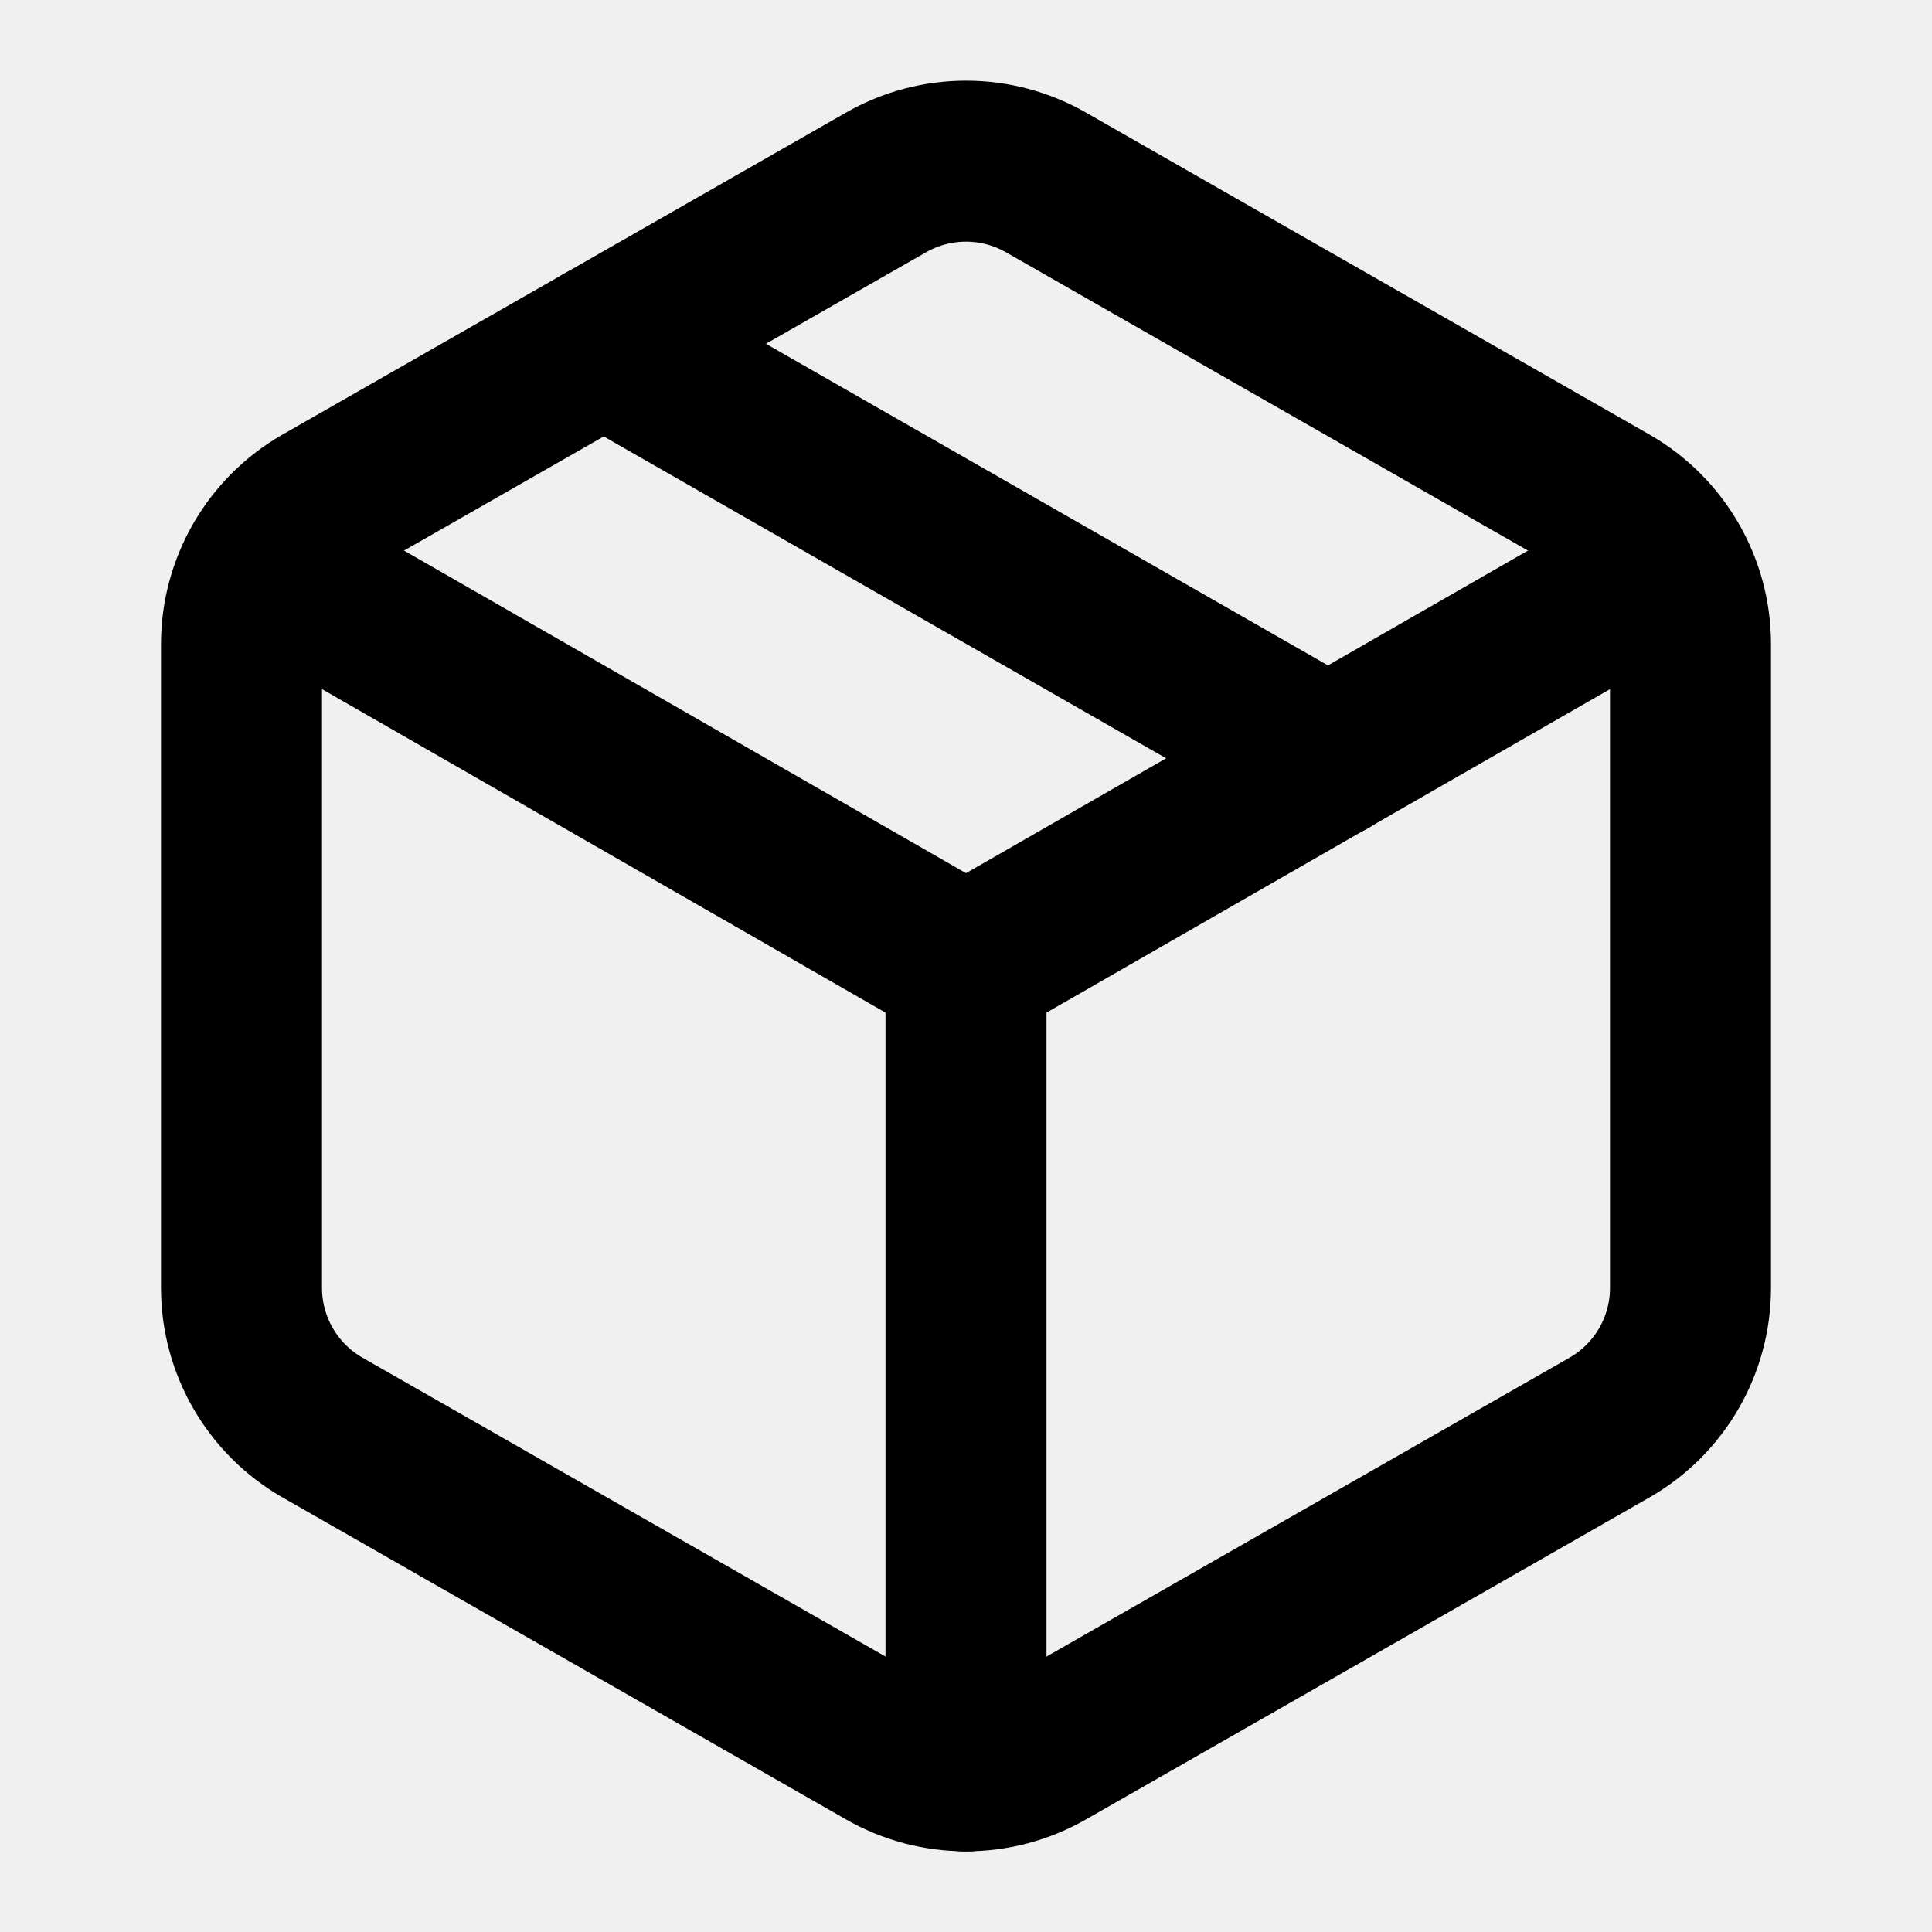
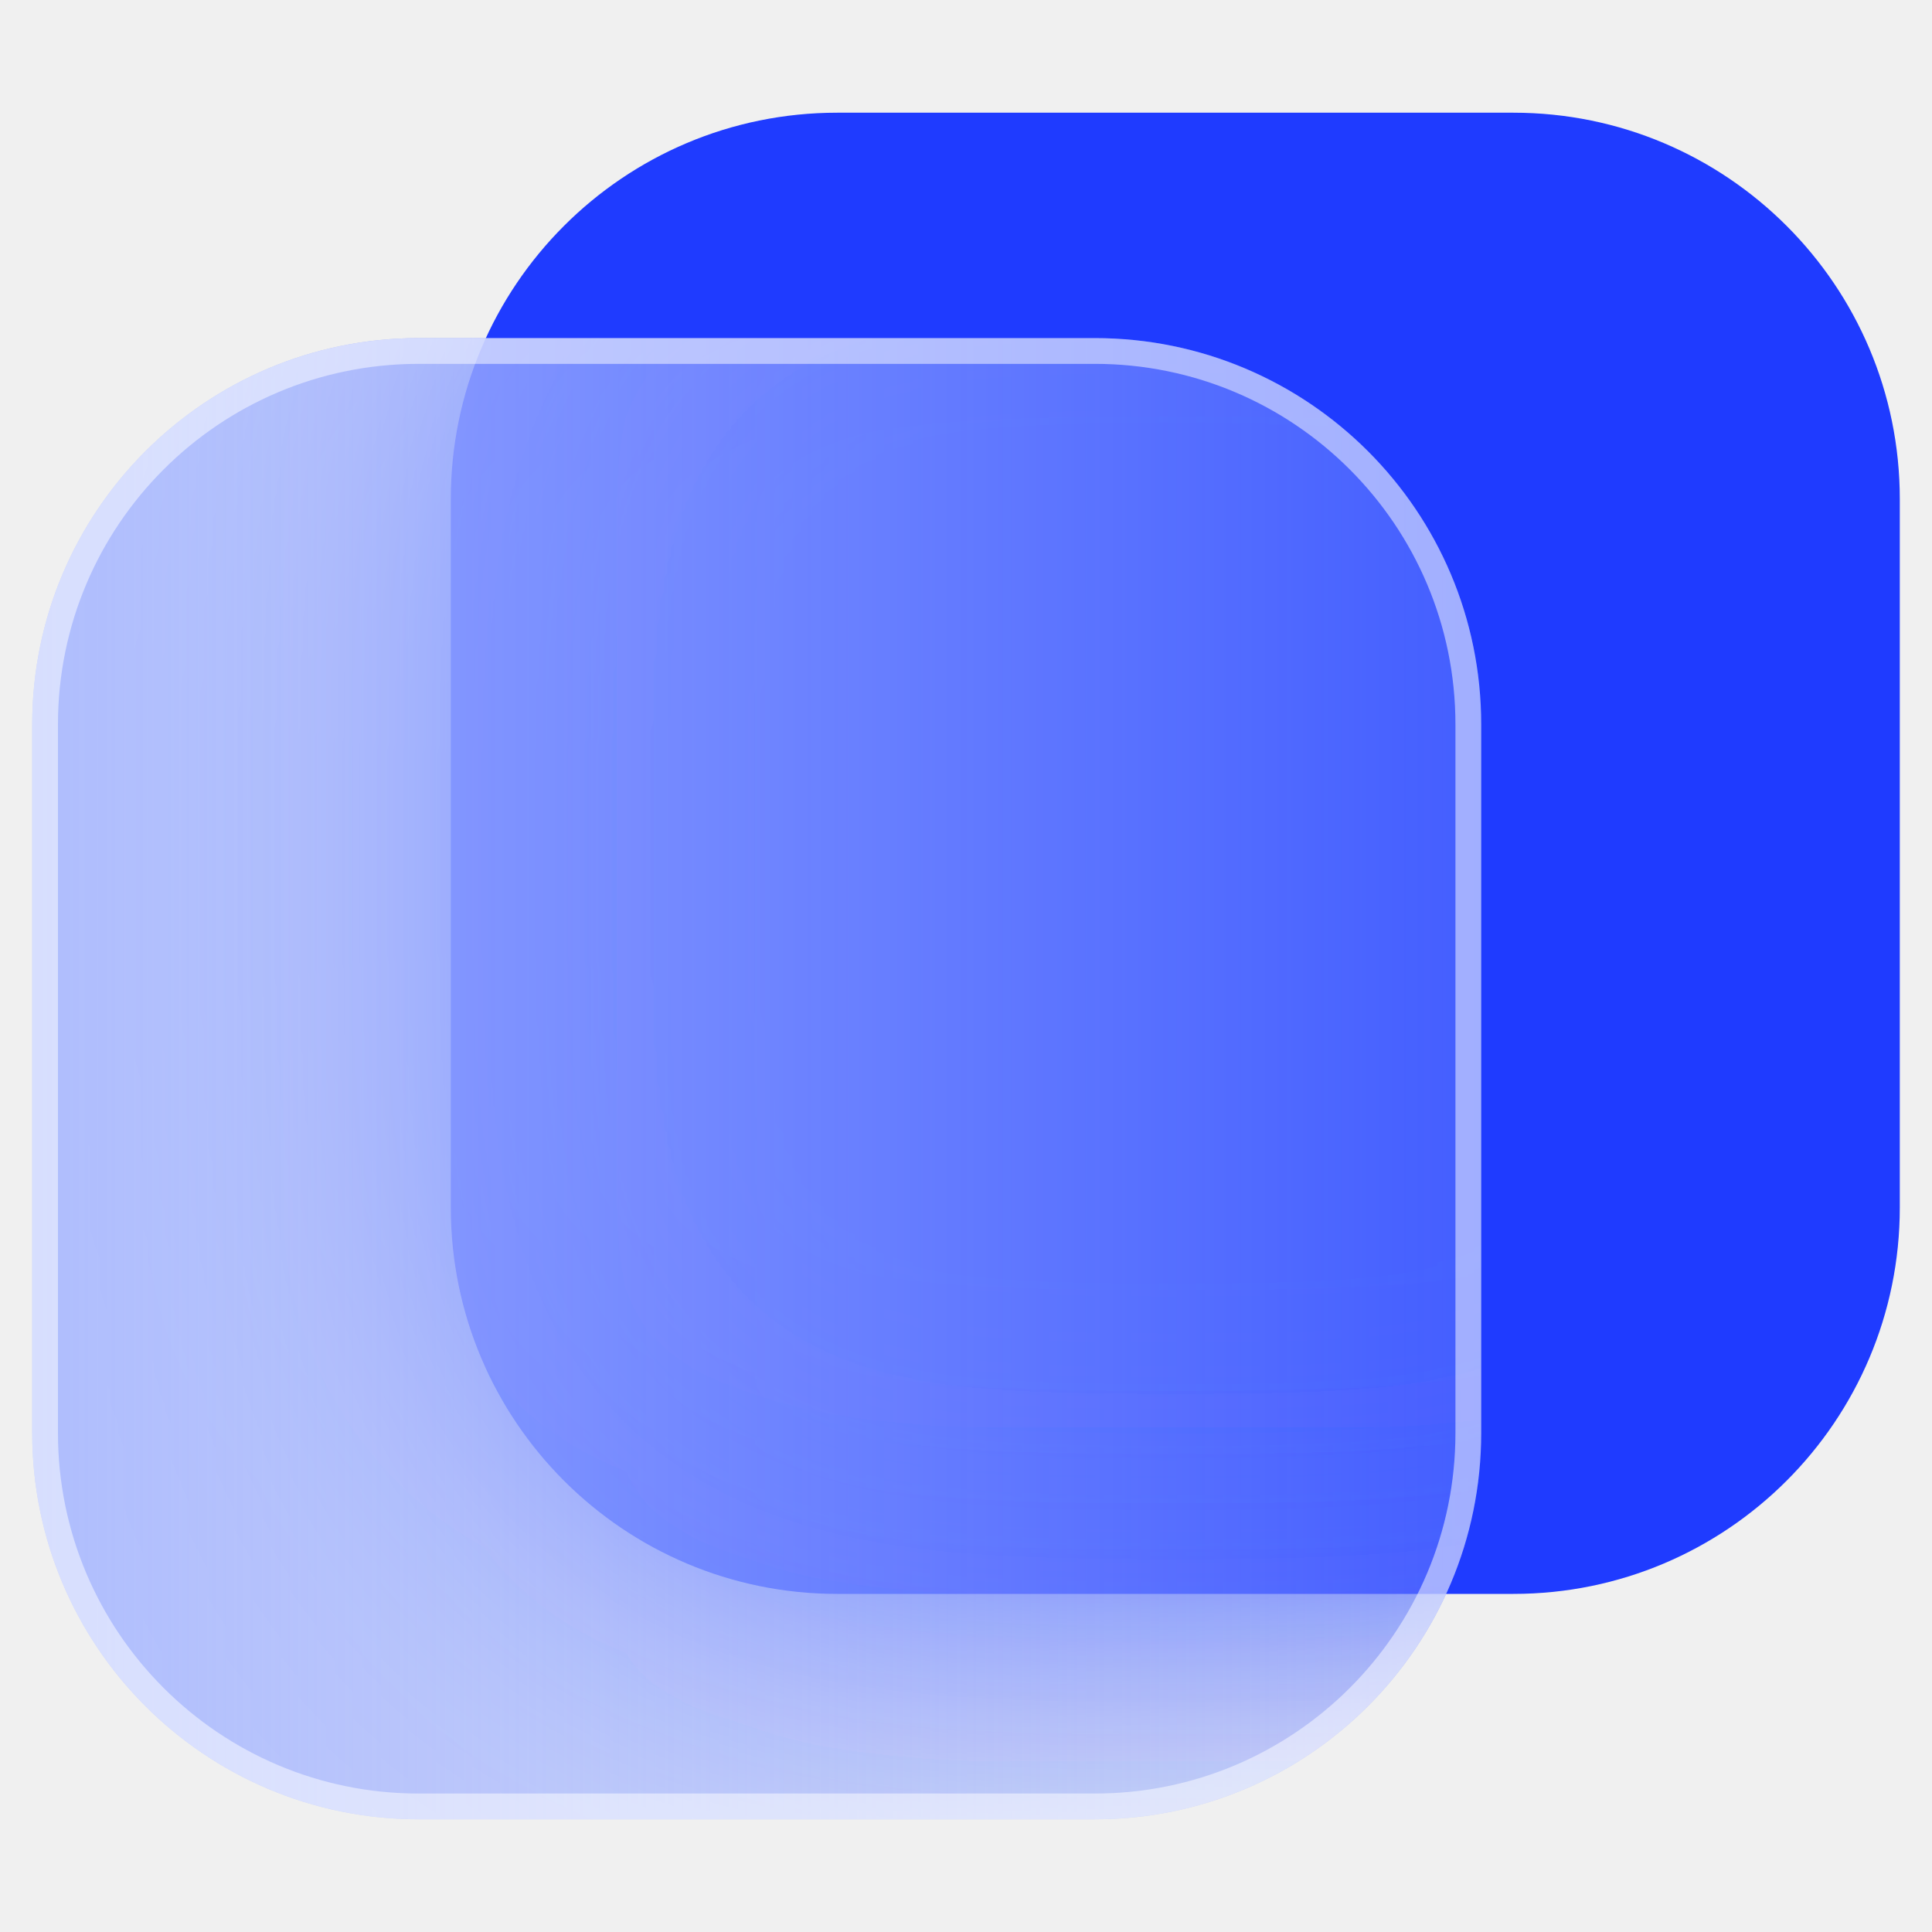
- <svg xmlns="http://www.w3.org/2000/svg" width="24" height="24" viewBox="0 0 24 24" fill="none" stroke="currentColor" stroke-width="2" stroke-linecap="round" stroke-linejoin="round" class="lucide lucide-package-icon lucide-package">
-   <path d="M11 21.73a2 2 0 0 0 2 0l7-4A2 2 0 0 0 21 16V8a2 2 0 0 0-1-1.73l-7-4a2 2 0 0 0-2 0l-7 4A2 2 0 0 0 3 8v8a2 2 0 0 0 1 1.73z" />
-   <path d="M12 22V12" />
-   <polyline points="3.29 7 12 12 20.71 7" />
-   <path d="m7.5 4.27 9 5.15" />
-   <style>@media (prefers-color-scheme: light) { :root { filter: none; } }
- @media (prefers-color-scheme: dark) { :root { filter: invert(100%); } }
- </style>
+ <svg xmlns="http://www.w3.org/2000/svg" width="60" height="60" viewBox="16 7.5 60 60" fill="none">
+   <defs>
+     <linearGradient id="glassFill" x1="0" y1="0" x2="1" y2="0">
+       <stop offset="0" stop-color="#A8B8FF" stop-opacity="0.9" />
+       <stop offset="1" stop-color="#A8B8FF" stop-opacity="0.28" />
+     </linearGradient>
+     <filter id="backdropBlur" x="-60%" y="-60%" width="220%" height="220%">
+       <feGaussianBlur stdDeviation="6" />
+     </filter>
+     <clipPath id="glassShape">
+       <rect x="17" y="18" width="45" height="46" rx="12" />
+     </clipPath>
+   </defs>
+   <rect id="solid" x="30" y="11" width="45" height="46" rx="12" fill="#1F3BFF" />
+   <g clip-path="url(#glassShape)">
+     <rect x="30" y="11" width="45" height="46" rx="12" fill="#1F3BFF" filter="url(#backdropBlur)" />
+   </g>
+   <rect id="glass" x="17" y="18" width="45" height="46" rx="12" fill="url(#glassFill)" />
+   <rect x="17.4" y="18.4" width="44.2" height="45.2" rx="11.6" stroke="#FFFFFF" stroke-opacity="0.5" stroke-width="0.8" />
</svg>
